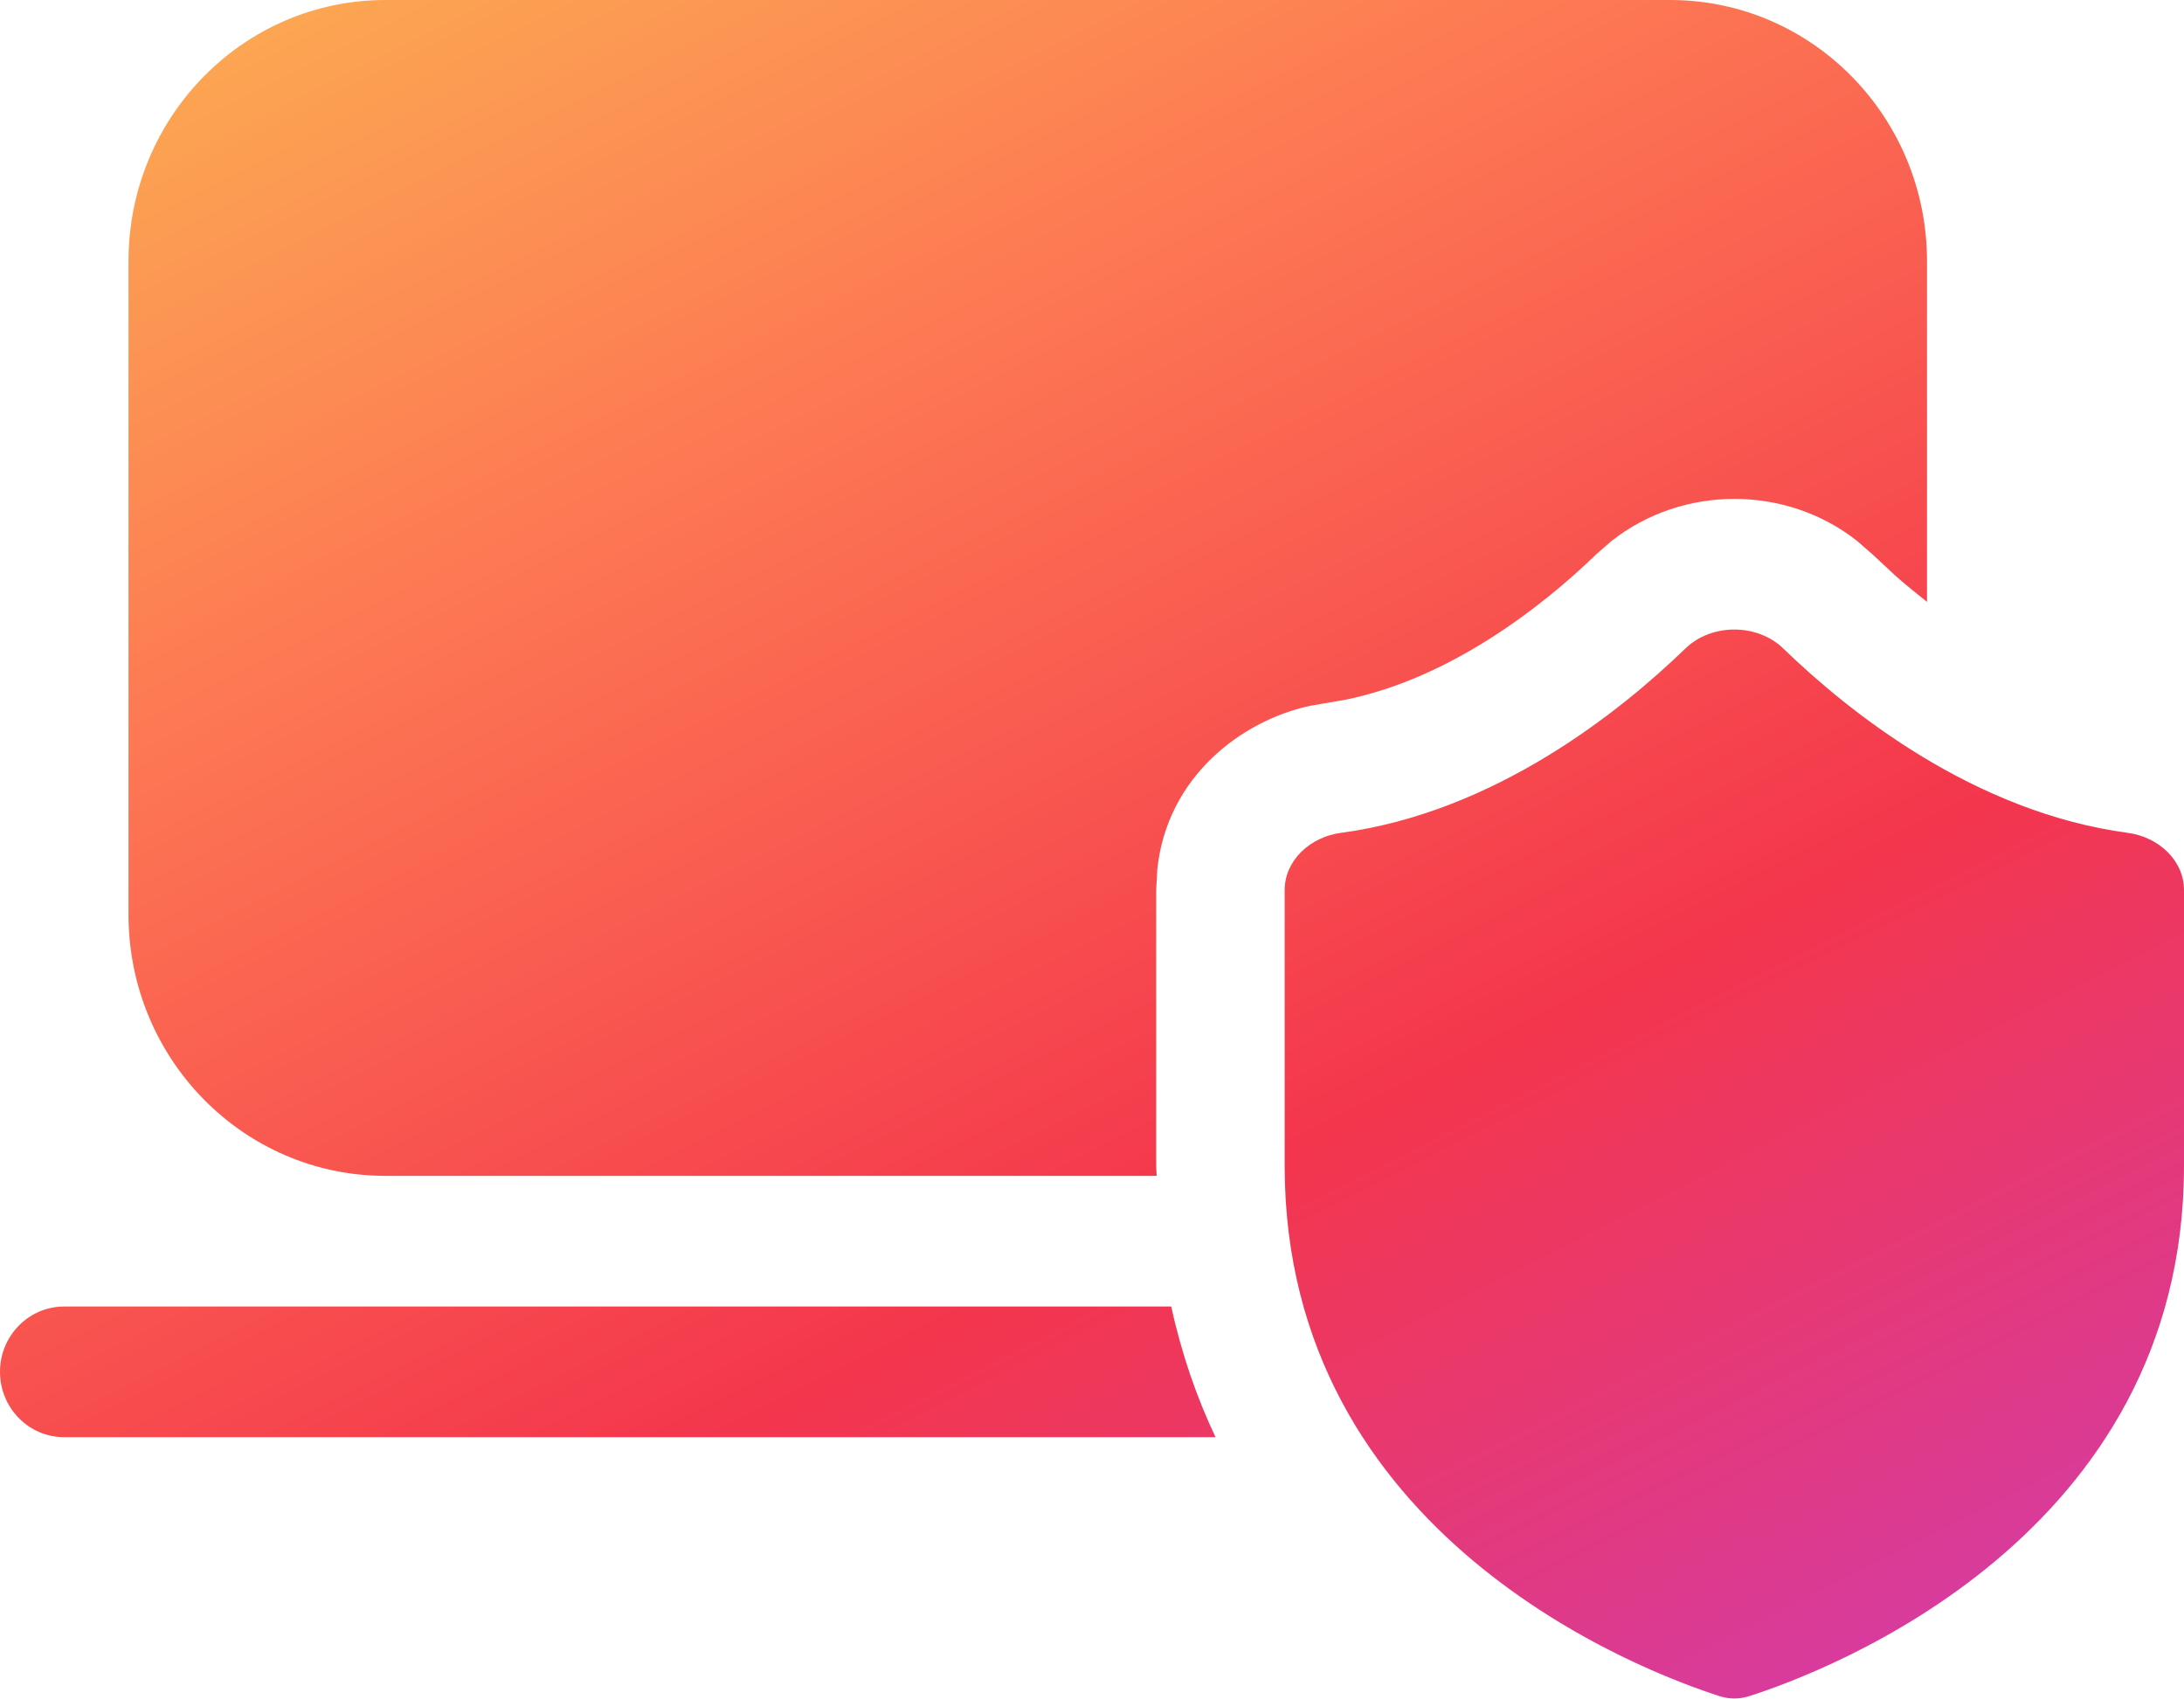
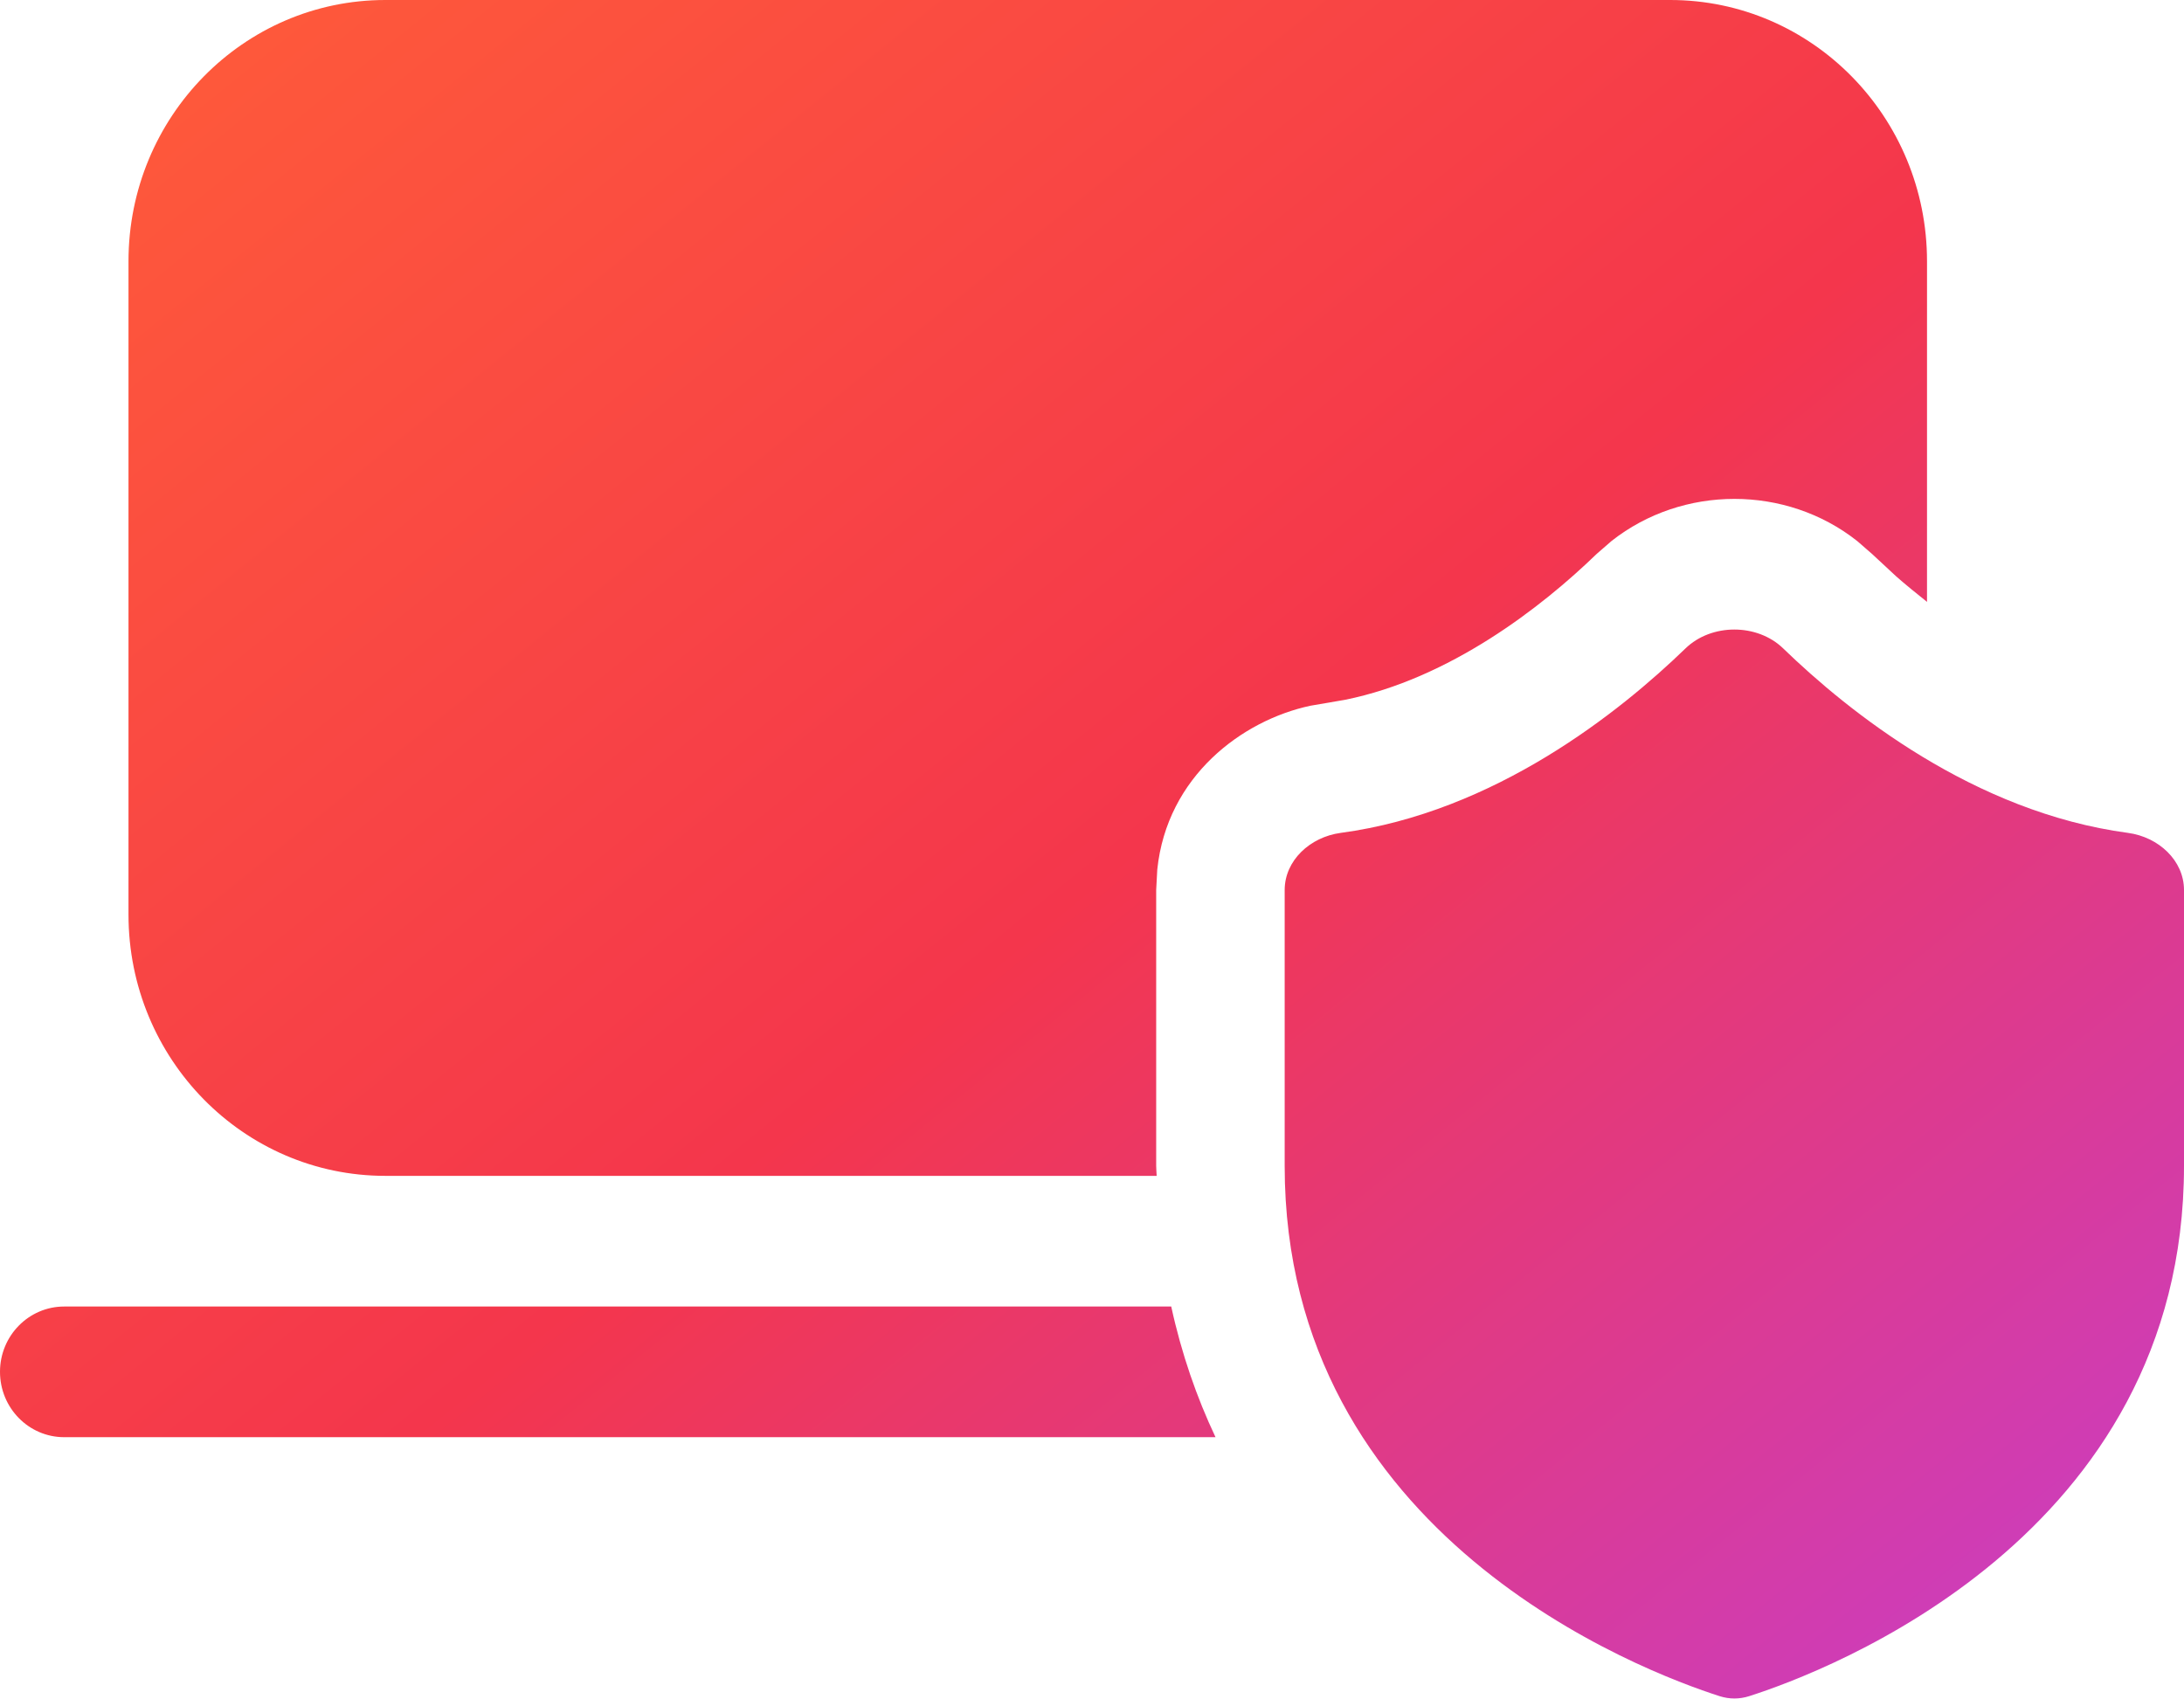
<svg xmlns="http://www.w3.org/2000/svg" width="18" height="14" viewBox="0 0 18 14" fill="none">
  <path d="M13.891 5.345C14.105 5.137 14.483 5.137 14.697 5.345C15.235 5.866 16.268 6.695 17.538 6.865C17.791 6.899 18 7.093 18 7.336V9.61C18 12.667 15.053 13.777 14.415 13.981C14.335 14.006 14.254 14.006 14.174 13.981C13.537 13.777 10.588 12.667 10.588 9.61V7.336C10.588 7.093 10.797 6.899 11.05 6.865C12.32 6.695 13.353 5.866 13.891 5.345ZM9.653 10.769C9.738 11.159 9.863 11.518 10.018 11.846H0.529C0.237 11.846 0 11.605 0 11.307C0 11.01 0.237 10.769 0.529 10.769H9.653ZM13.765 0C14.934 0 15.882 0.964 15.882 2.154V4.961C15.792 4.889 15.705 4.819 15.626 4.749L15.428 4.565L15.306 4.459C14.72 3.996 13.868 3.997 13.282 4.459L13.16 4.565C12.703 5.008 11.946 5.594 11.086 5.768L10.8 5.817C10.238 5.937 9.618 6.398 9.538 7.167L9.529 7.335V9.61C9.529 9.638 9.532 9.665 9.533 9.692H3.176C2.007 9.692 1.059 8.728 1.059 7.538V2.154C1.059 0.964 2.007 0 3.176 0H13.765Z" fill="url(#paint0_linear_1158_11979)" />
  <defs>
-     <linearGradient id="paint0_linear_1158_11979" x1="6.009" y1="-4.586" x2="17.714" y2="18.544" gradientUnits="userSpaceOnUse">
-       <stop offset="0" stop-color="#FBBE52" />
-       <stop offset="0.284" stop-color="#FD7853" />
-       <stop offset="0.564" stop-color="#F4364C" />
-       <stop offset="0.923" stop-color="#C73ECC" />
+     <linearGradient id="paint0_linear_1158_11979" x1="2.65255e-07" y1="0.565" x2="13.708" y2="17.479" gradientUnits="userSpaceOnUse">
+       <stop stop-color="#FF5C39" />
+       <stop offset="0.5" stop-color="#F4364C" />
+       <stop offset="1" stop-color="#C73ECC" />
    </linearGradient>
  </defs>
</svg>
